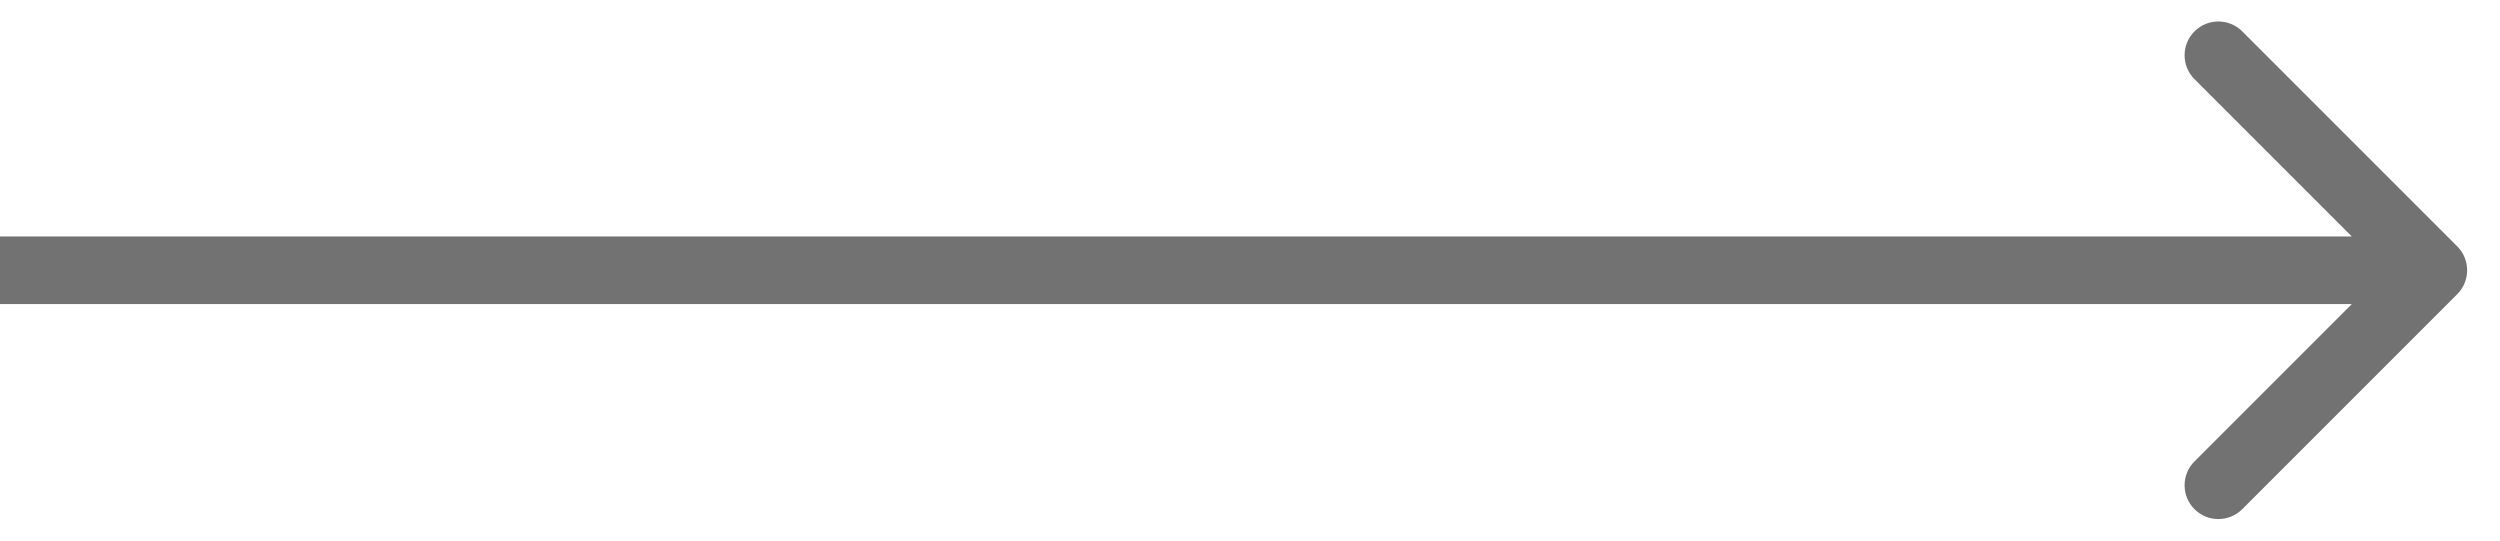
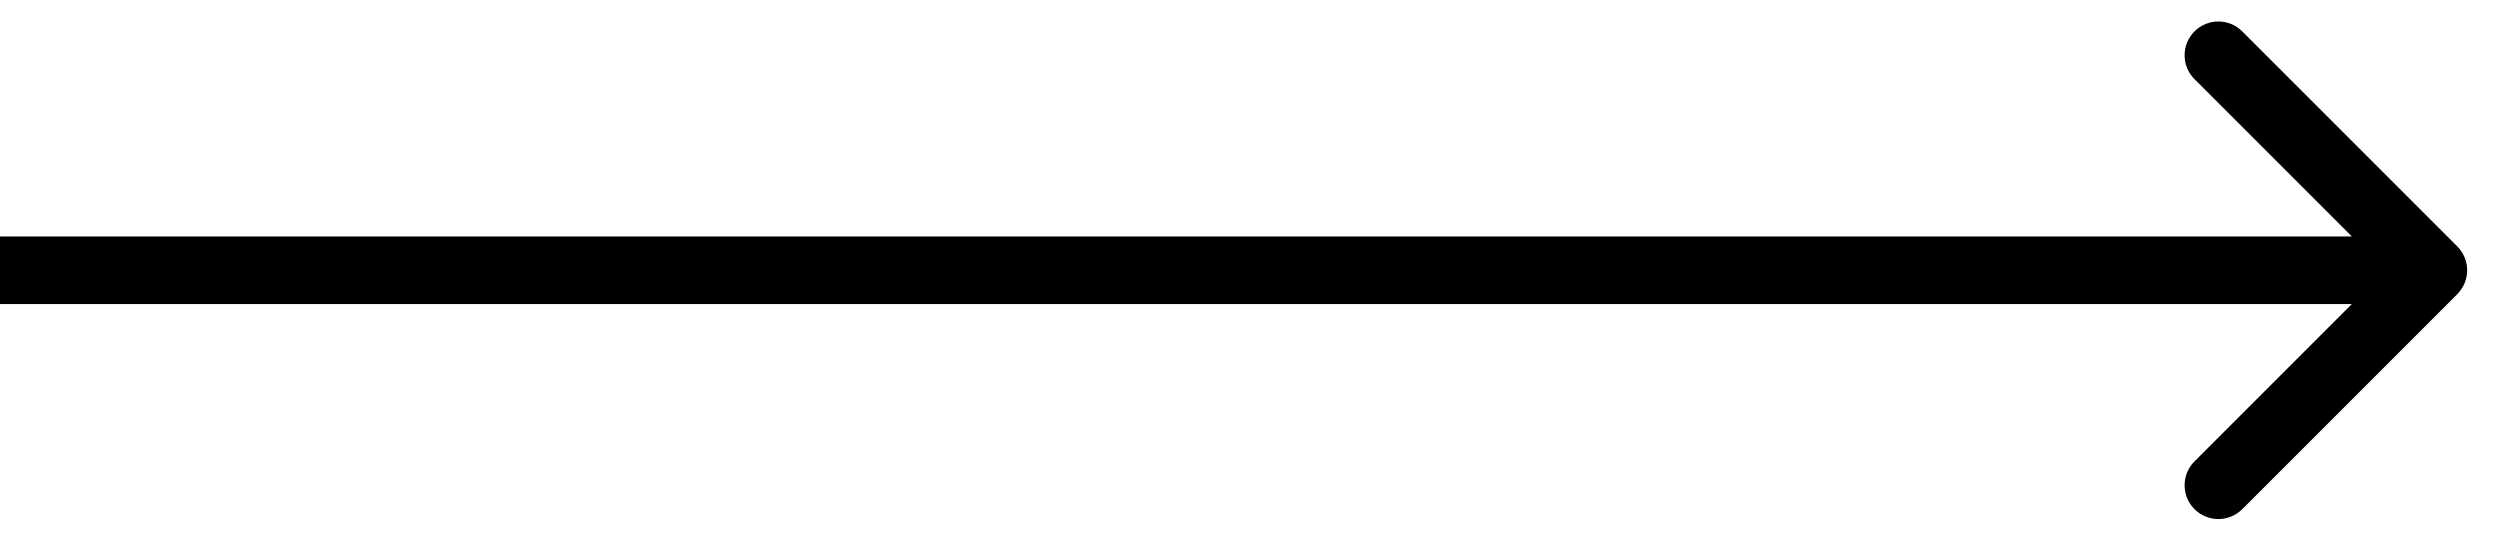
- <svg xmlns="http://www.w3.org/2000/svg" width="74" height="16" viewBox="0 0 74 16" fill="none">
-   <path d="M72.735 8.707C73.125 8.317 73.125 7.683 72.735 7.293L66.371 0.929C65.98 0.538 65.347 0.538 64.957 0.929C64.566 1.319 64.566 1.953 64.957 2.343L70.614 8L64.957 13.657C64.566 14.047 64.566 14.681 64.957 15.071C65.347 15.462 65.98 15.462 66.371 15.071L72.735 8.707ZM0 9H72.028V7H0V9Z" fill="#727272" />
+ <svg xmlns="http://www.w3.org/2000/svg" version="1.1" width="148" height="32" viewBox="0 0 148 32">
+   <path d="M145.47 17.414c0.781-0.781 0.781-2.047 0-2.828l-12.728-12.728c-0.781-0.781-2.047-0.781-2.828 0s-0.781 2.047 0 2.828l11.314 11.314-11.314 11.314c-0.781 0.781-0.781 2.047 0 2.828s2.047 0.781 2.828 0l12.728-12.728zM0 18h144.056v-4h-144.056v4z" />
</svg>
